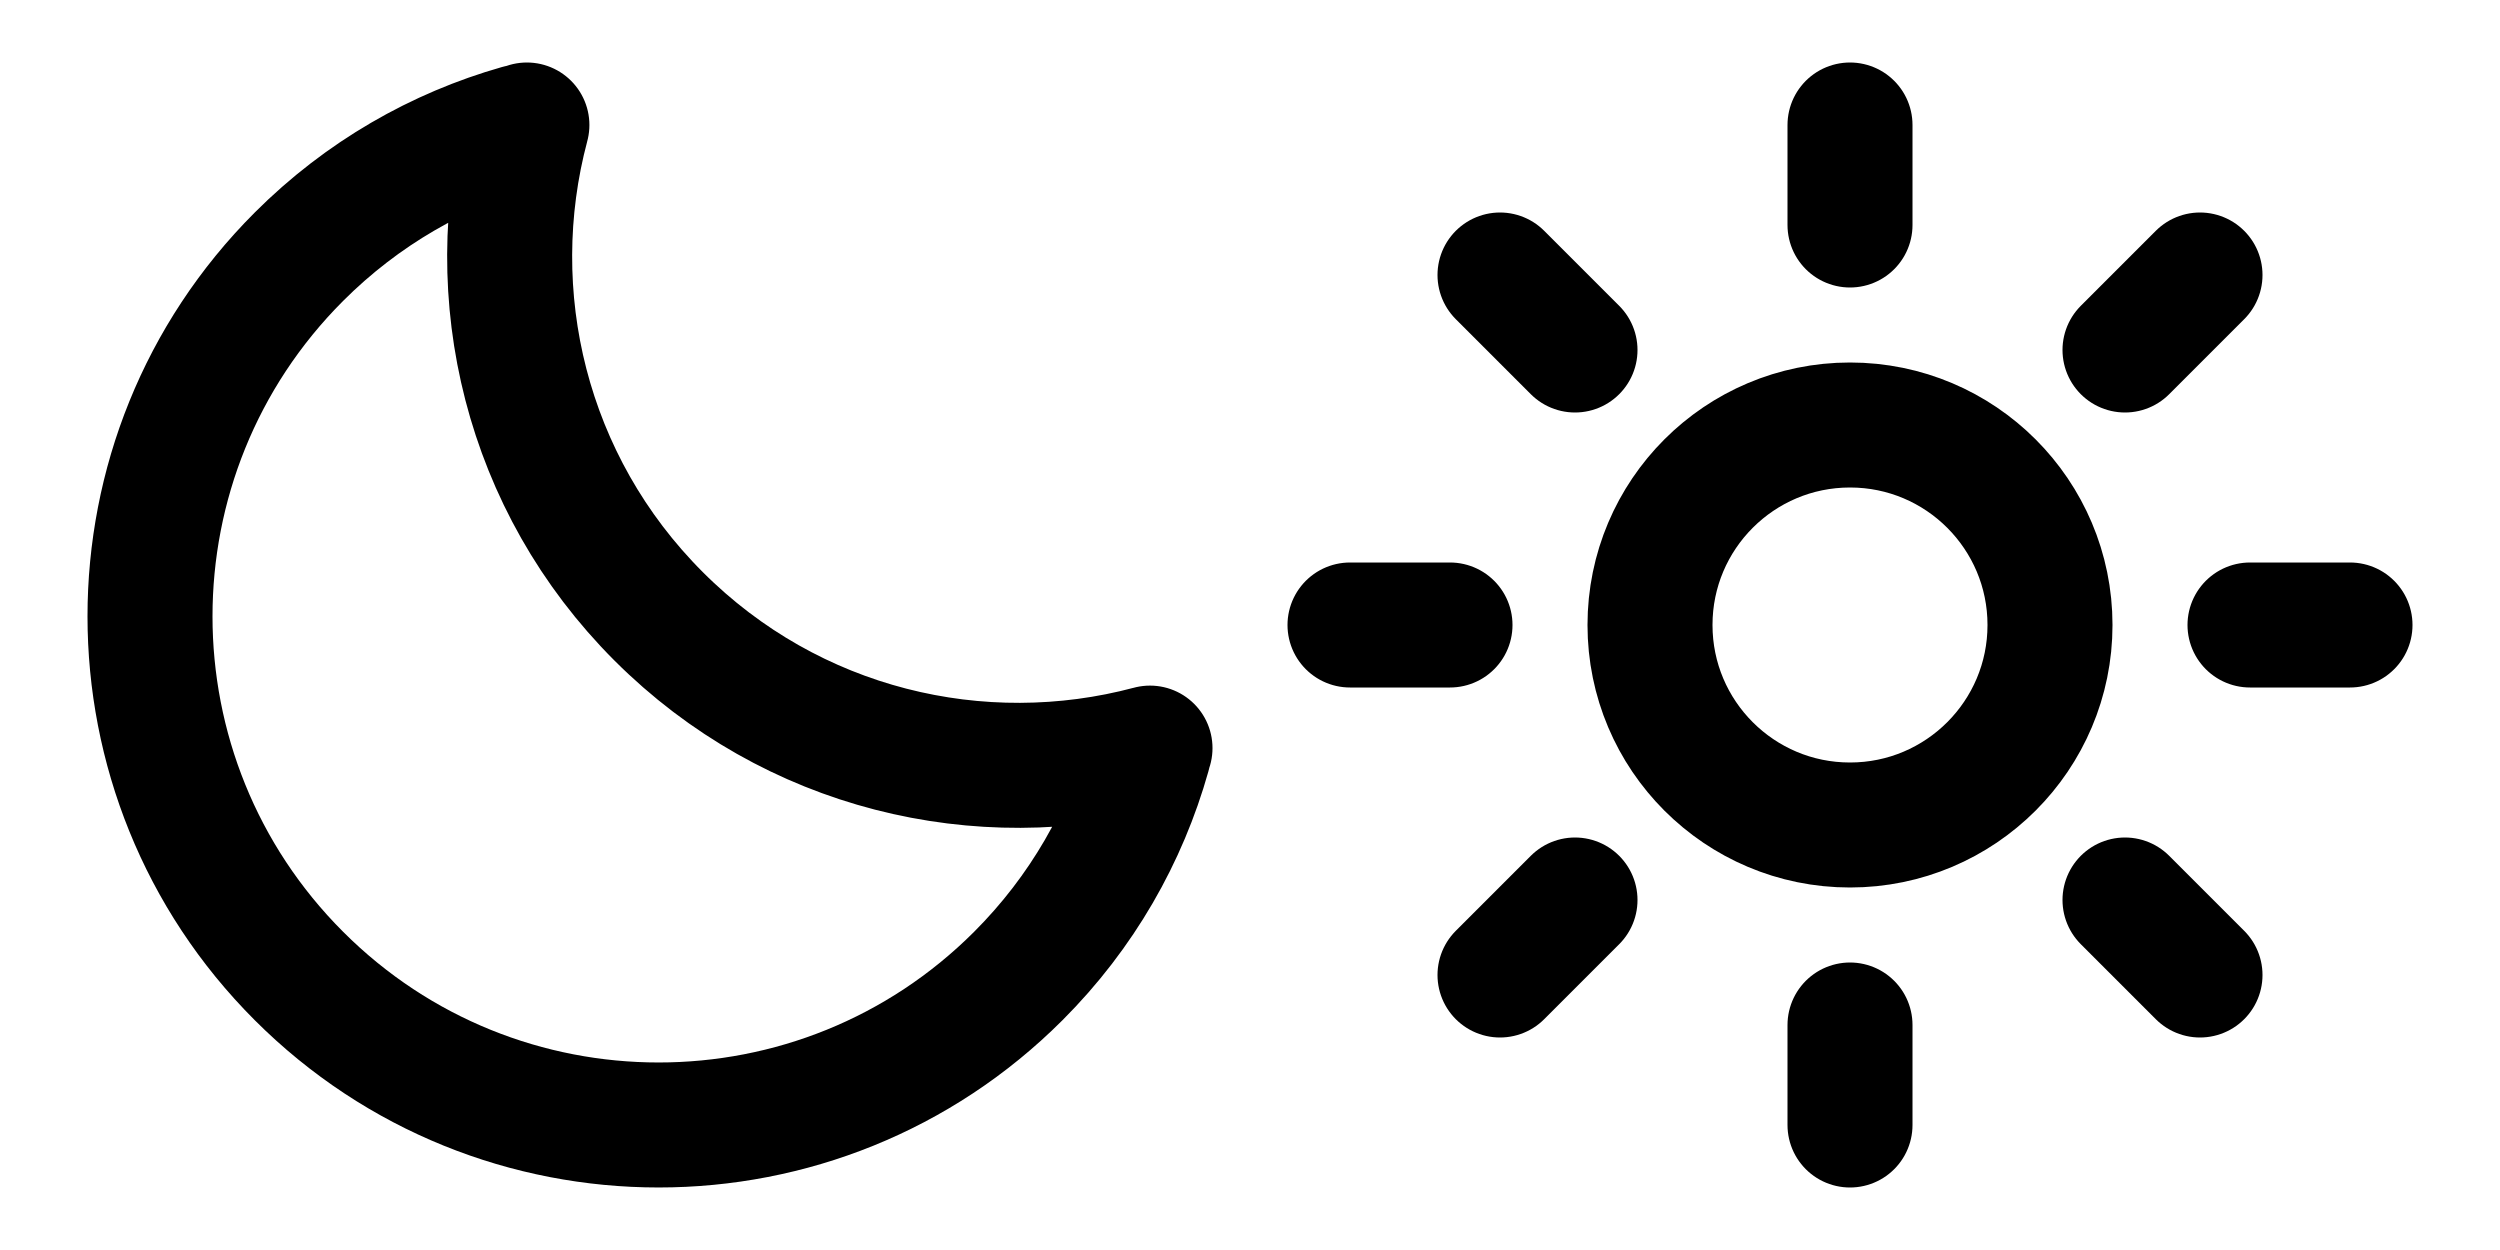
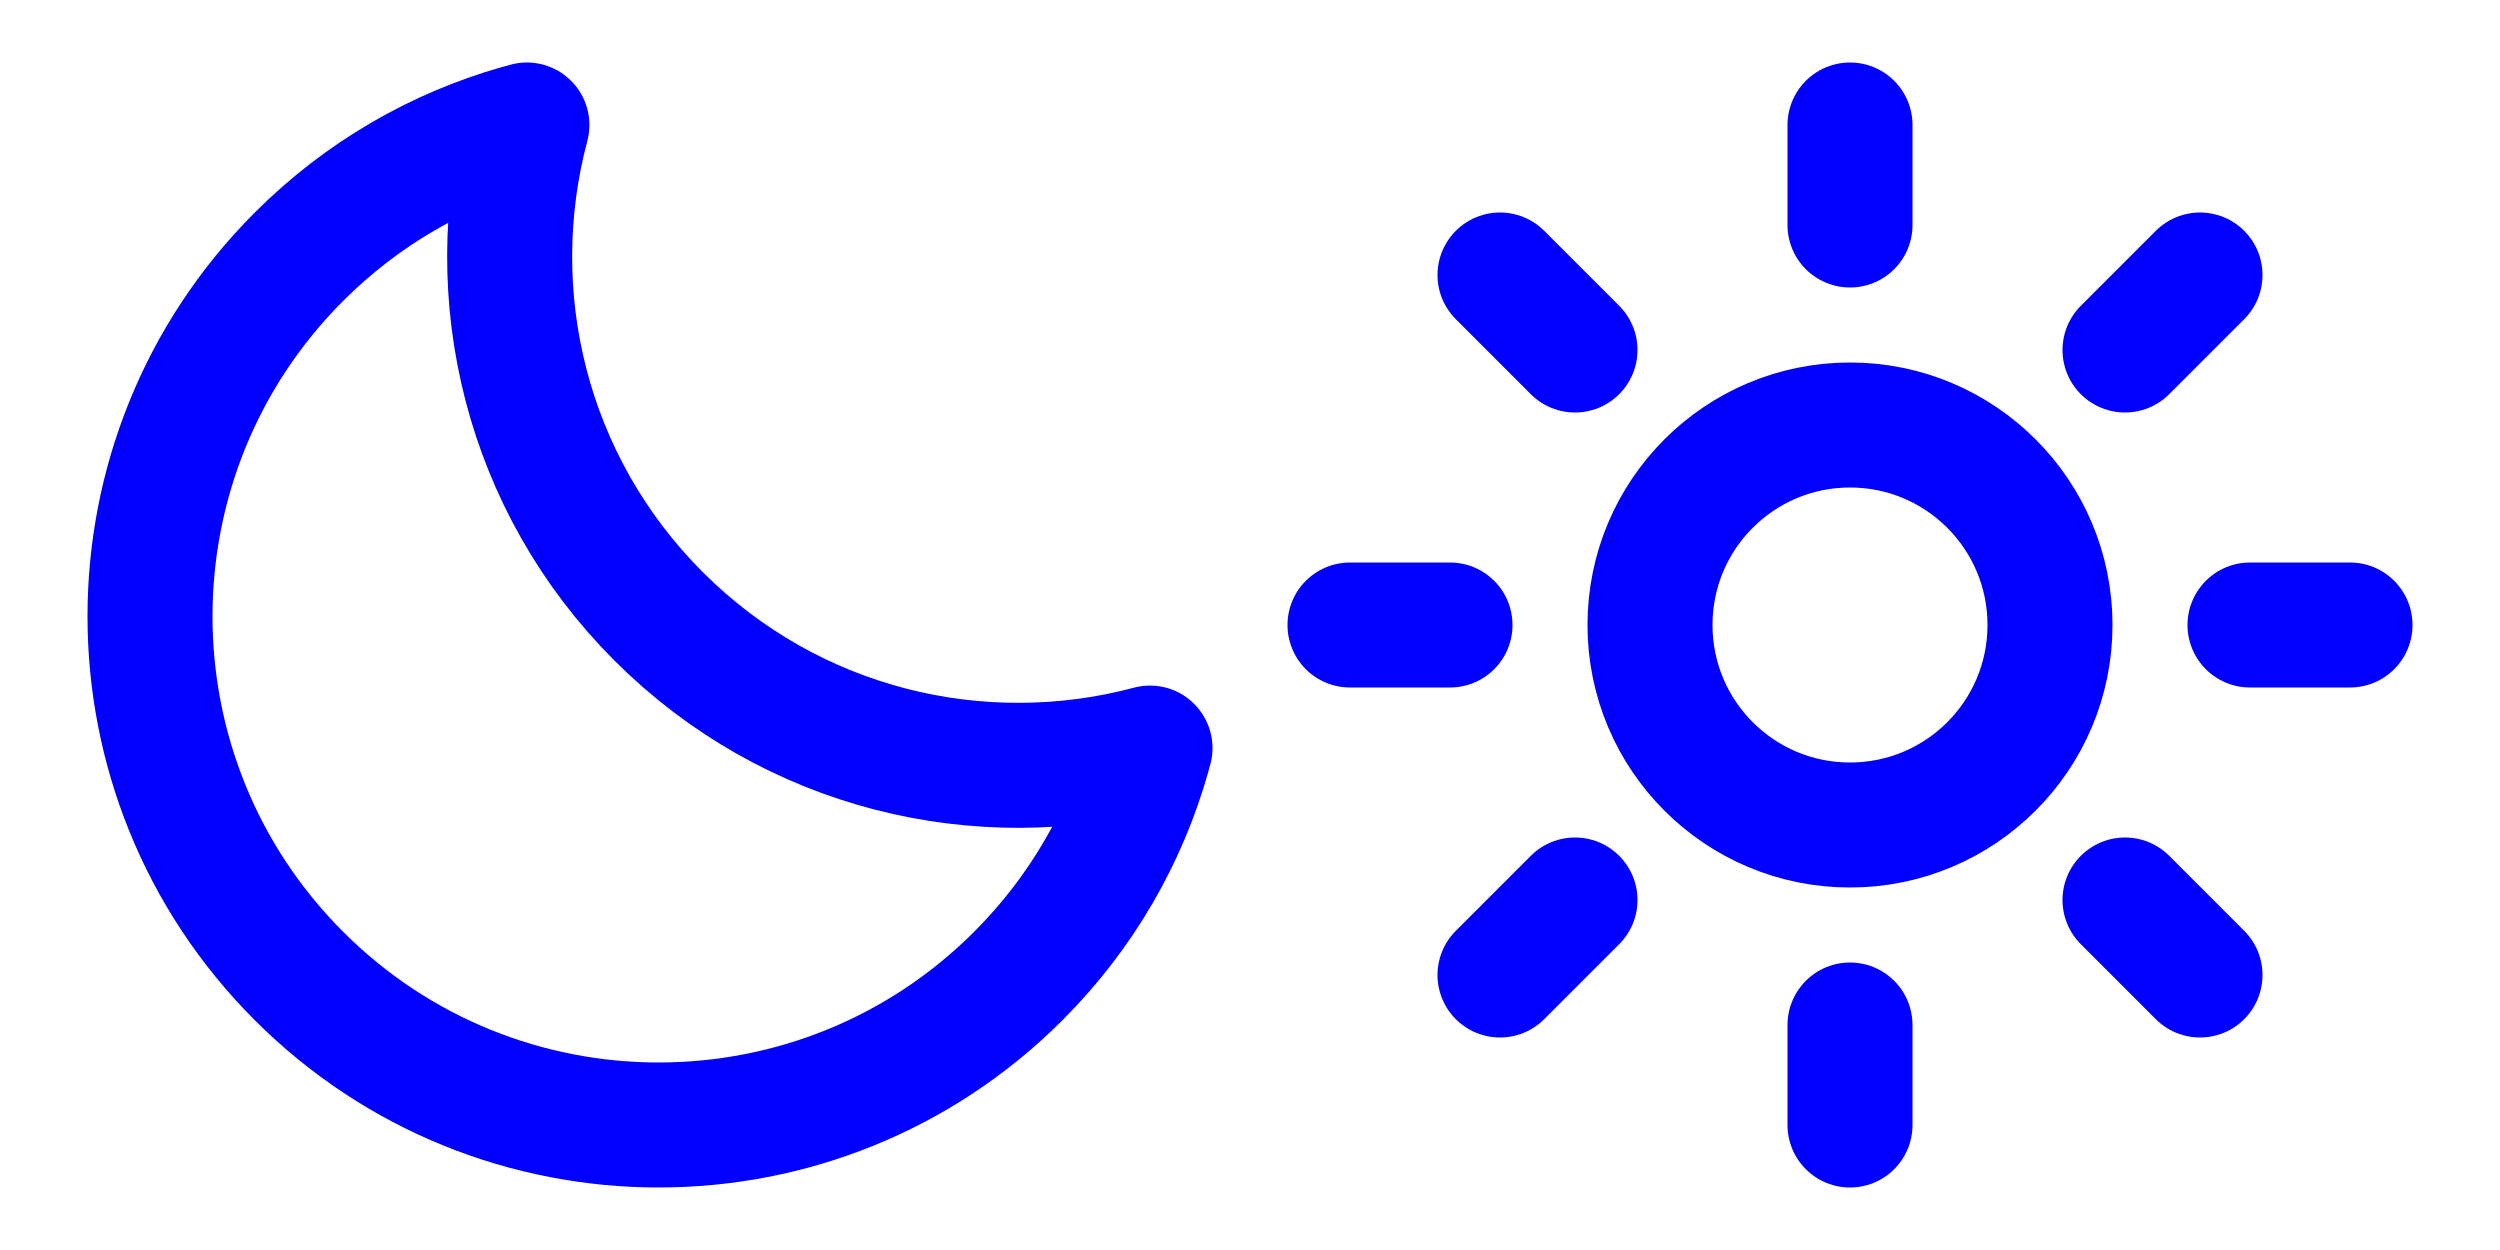
- <svg xmlns="http://www.w3.org/2000/svg" width="64" height="32" viewBox="-0.5 -0.5 25 25" fill="none">
-   <g transform="translate(-12,0)">
-     <path d="M9.381 2.043C7.769 2.502 6.248 3.365 4.979 4.634C1.007 8.607 1.007 15.048 4.979 19.02C8.952 22.993 15.393 22.993 19.366 19.02C20.643 17.743 21.509 16.211 21.965 14.588M9.538 2C8.632 5.394 9.51 9.165 12.173 11.827C14.835 14.49 18.606 15.368 22 14.462" stroke="#000" stroke-width="2.5" stroke-linecap="round" stroke-linejoin="round" />
+ <svg xmlns="http://www.w3.org/2000/svg" width="100%" height="100%" viewBox="0 0 64 32" version="1.1" xml:space="preserve" style="fill-rule:evenodd;clip-rule:evenodd;stroke-linecap:round;stroke-linejoin:round;">
+   <g transform="matrix(1,0,0,1,-15.36,0)">
+     <path d="M28.648,3.255C26.585,3.842 24.638,4.947 23.014,6.572C17.929,11.657 17.929,19.901 23.014,24.986C28.099,30.071 36.343,30.071 41.428,24.986C43.063,23.351 44.172,21.39 44.756,19.312M28.849,3.2C27.689,7.544 28.813,12.371 32.221,15.779C35.629,19.187 40.456,20.311 44.8,19.151" style="fill:none;fill-rule:nonzero;stroke:rgb(1,0,255);stroke-width:3.2px;" />
  </g>
-   <g transform="translate(12,0)">
-     <path d="M17.5 17.5L19 19M20 12H22M6.5 6.5L5 5M17.5 6.5L19 5M6.5 17.5L5 19M2 12H4M12 2V4M12 20V22M16 12C16 14.209 14.209 16 12 16C9.791 16 8 14.209 8 12C8 9.791 9.791 8 12 8C14.209 8 16 9.791 16 12Z" stroke="#000" stroke-width="2.5" stroke-linecap="round" stroke-linejoin="round" />
+   <g transform="matrix(1,0,0,1,15.36,0)">
+     <path d="M39.04,23.04L40.96,24.96M42.24,16L44.8,16M24.96,8.96L23.04,7.04M39.04,8.96L40.96,7.04M24.96,23.04L23.04,24.96M19.2,16L21.76,16M32,3.2L32,5.76M32,26.24L32,28.8M37.12,16C37.12,18.828 34.828,21.12 32,21.12C29.172,21.12 26.88,18.828 26.88,16C26.88,13.172 29.172,10.88 32,10.88C34.828,10.88 37.12,13.172 37.12,16Z" style="fill:none;fill-rule:nonzero;stroke:rgb(1,0,255);stroke-width:3.2px;" />
  </g>
</svg>
